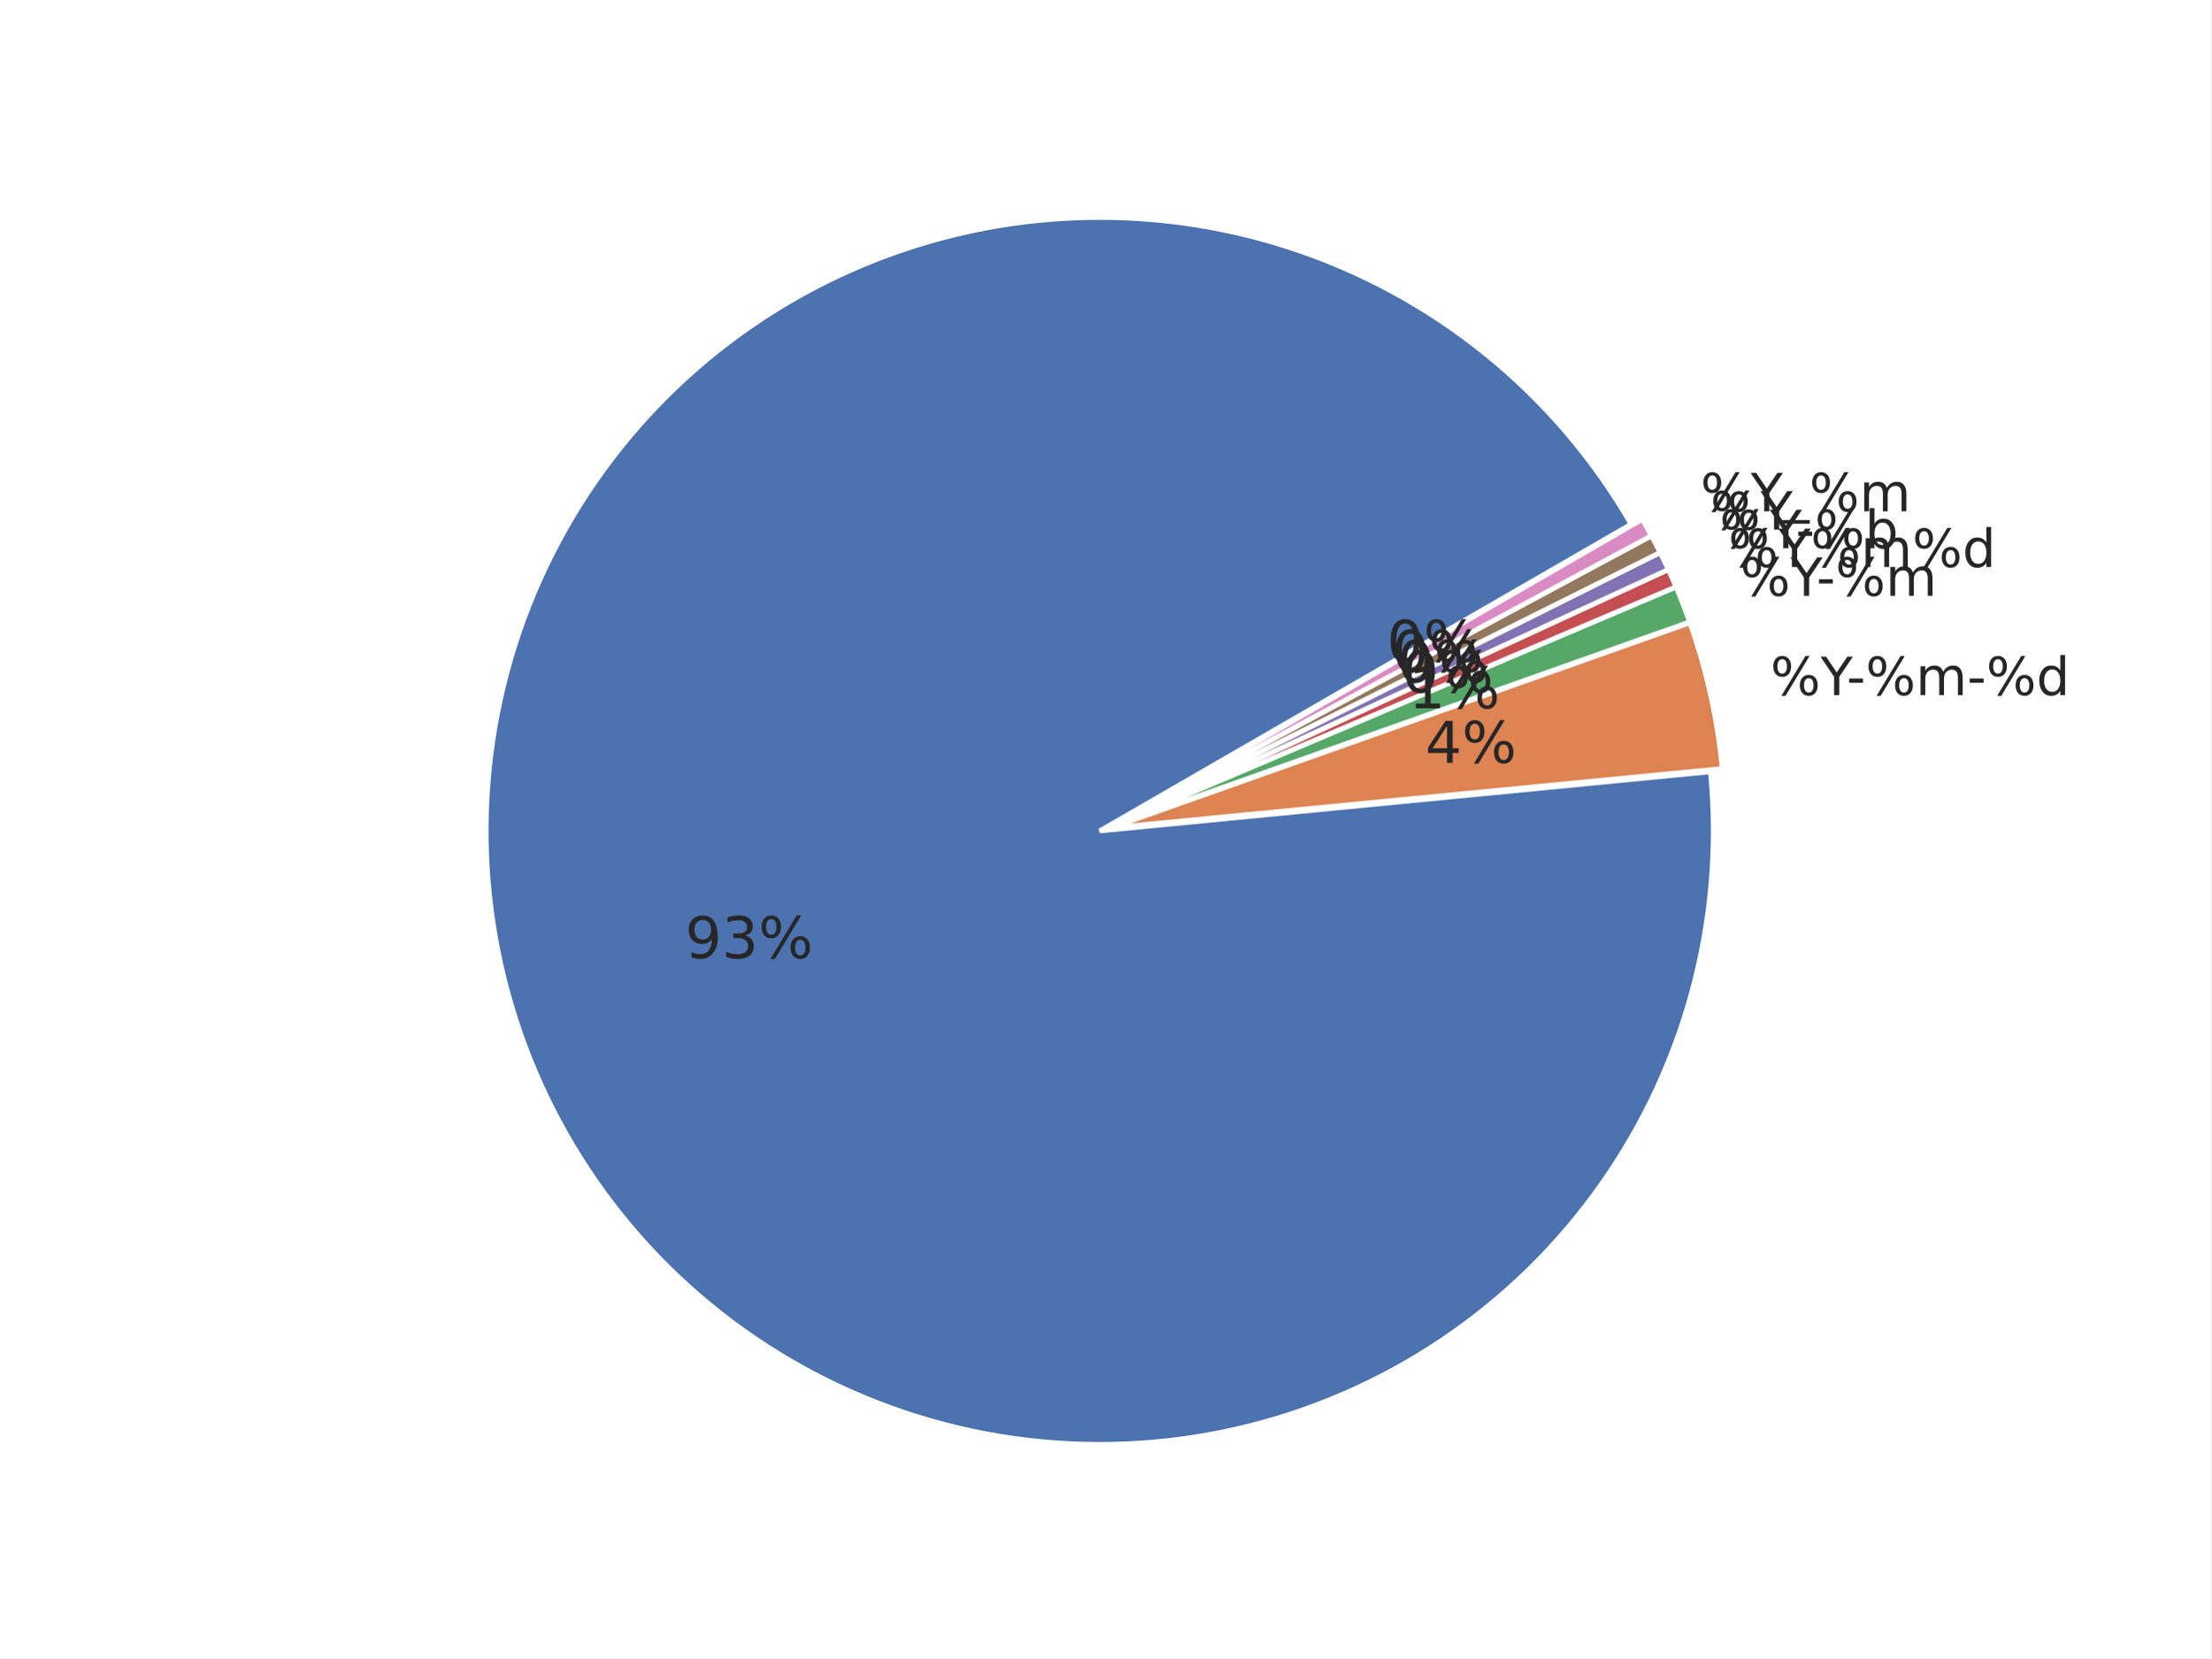
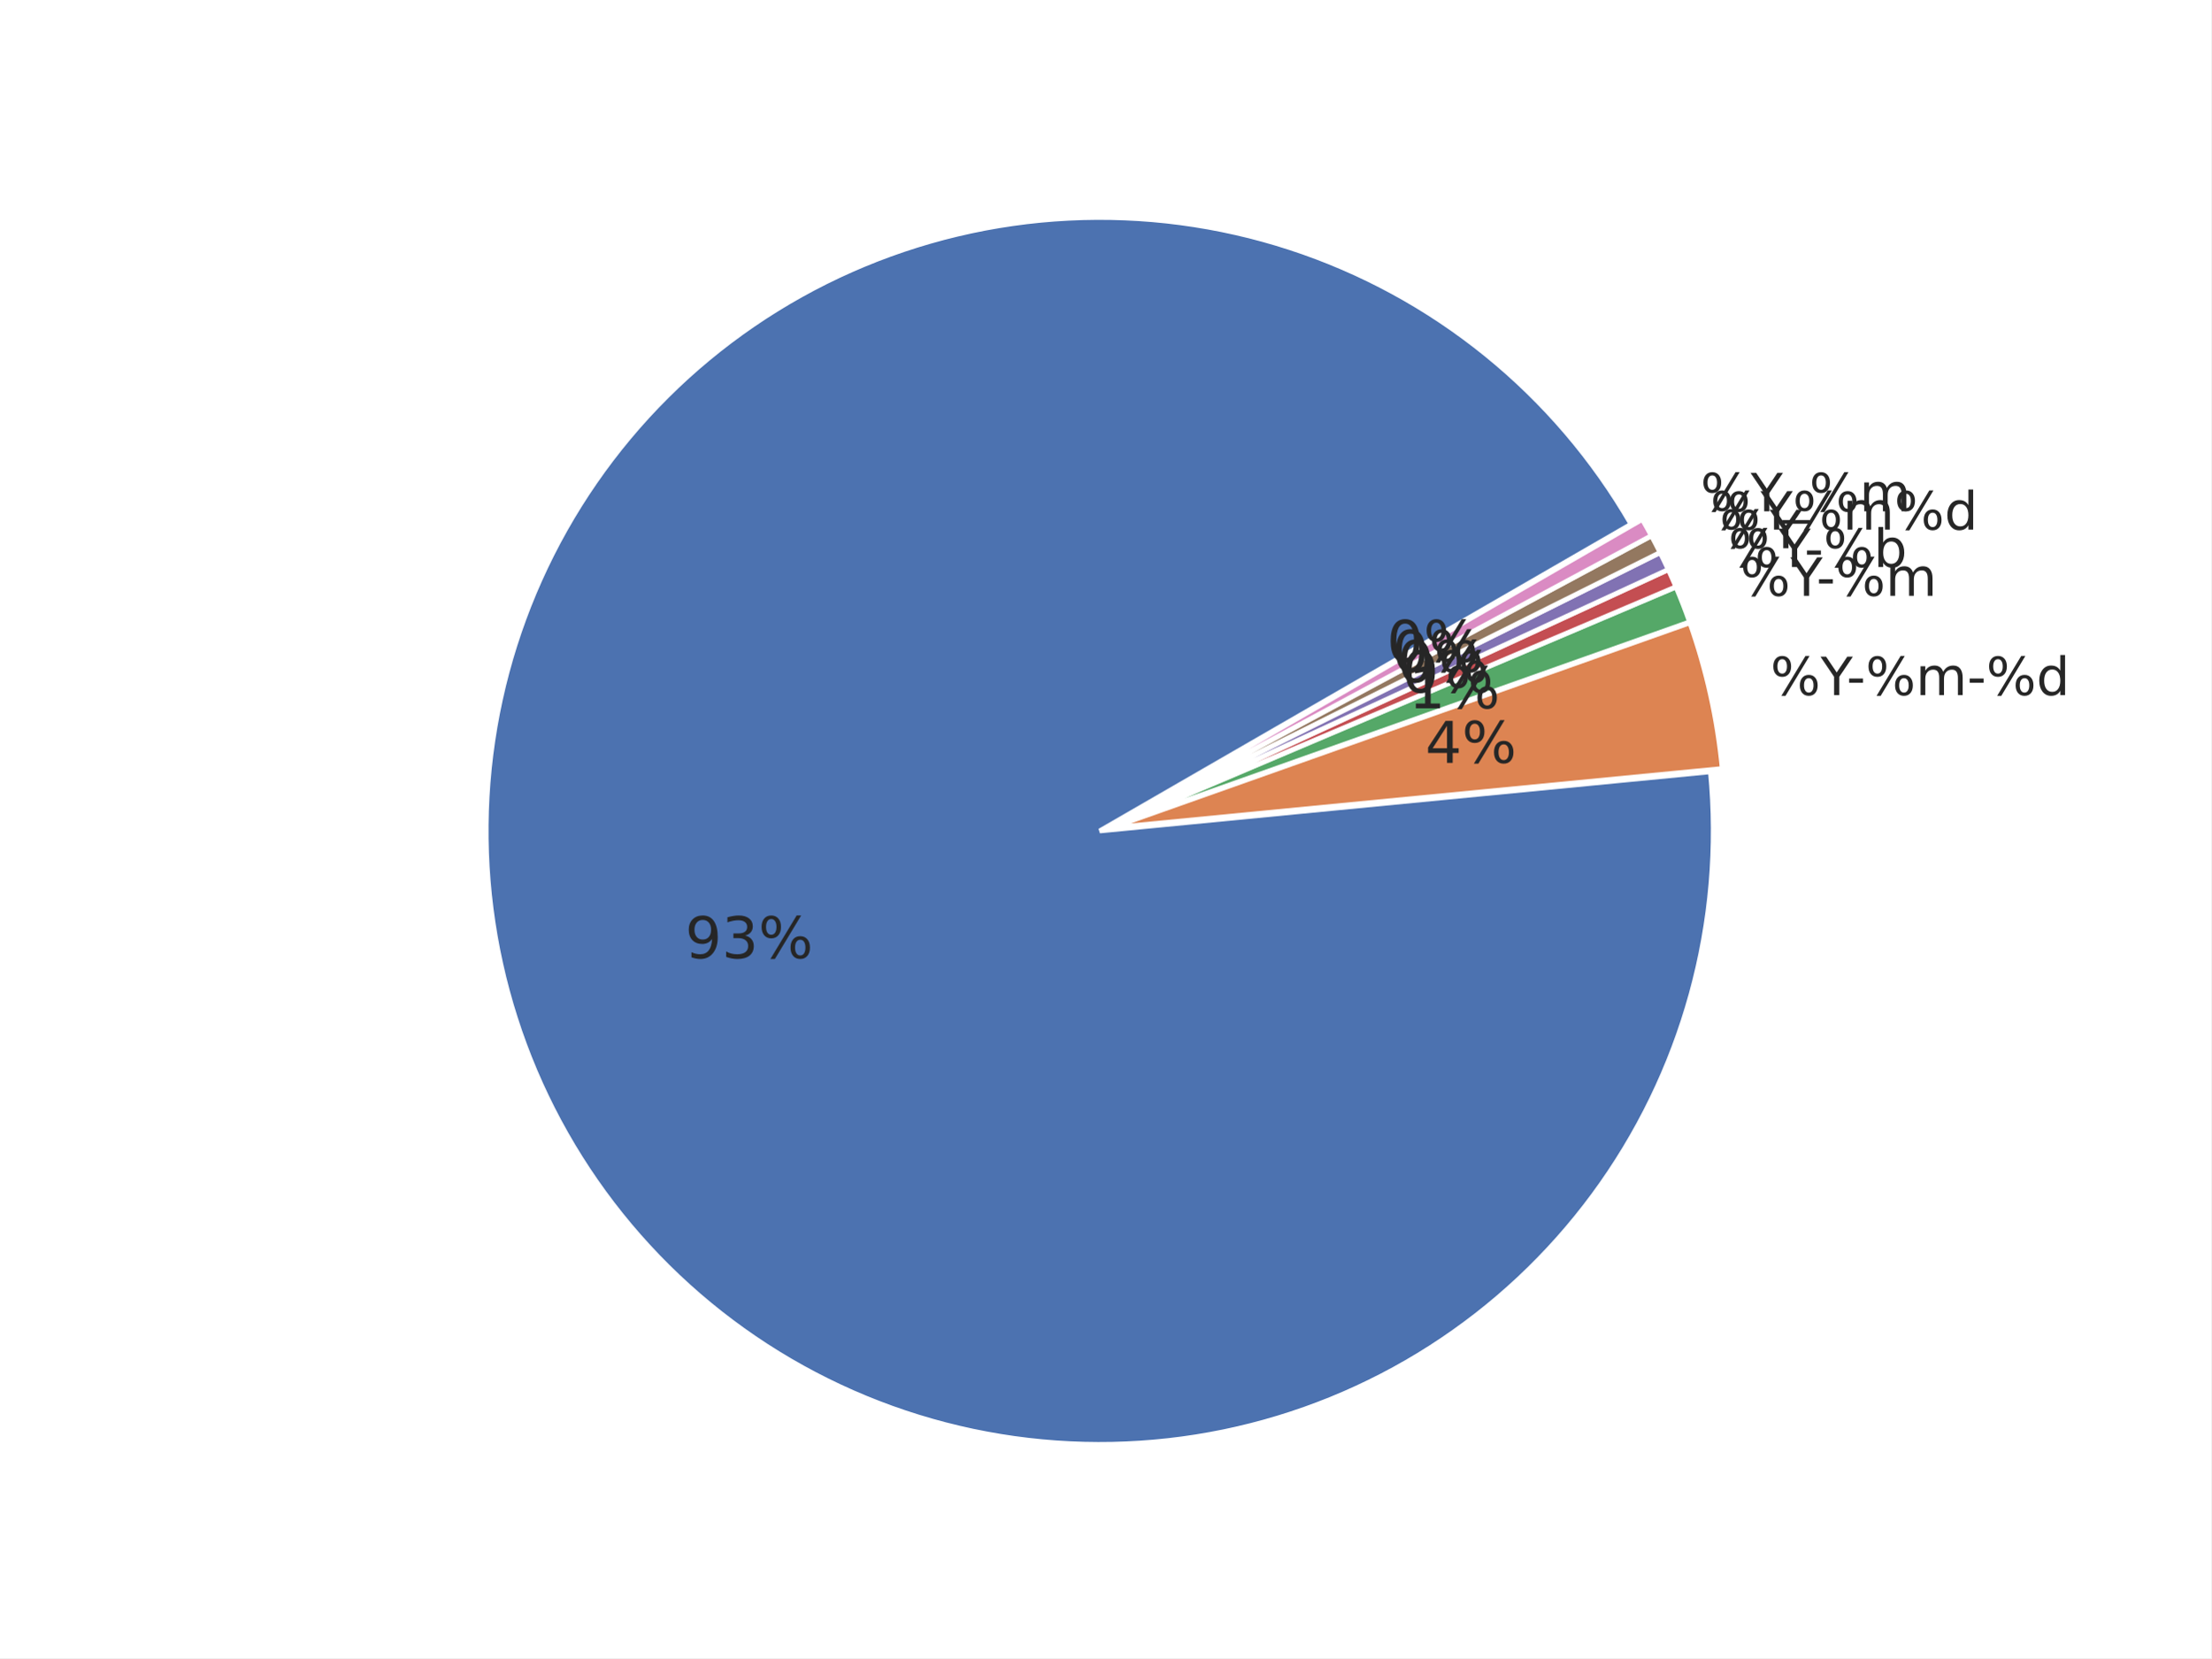
<svg xmlns="http://www.w3.org/2000/svg" xmlns:xlink="http://www.w3.org/1999/xlink" width="460.8pt" height="345.6pt" viewBox="0 0 460.8 345.6" version="1.1">
  <defs>
    <style type="text/css">*{stroke-linejoin: round; stroke-linecap: butt}</style>
  </defs>
  <g id="figure_1">
    <g id="patch_1">
      <path d="M 0 345.6  L 460.8 345.6  L 460.8 0  L 0 0  z " style="fill: #ffffff" />
    </g>
    <g id="axes_1">
      <g id="matplotlib.axis_1" />
      <g id="matplotlib.axis_2" />
      <g id="patch_2">
        <path d="M 339.923 109.254  C 332.101 95.706 321.858 83.707 309.705 73.856  C 297.552 64.004 283.694 56.466 268.821 51.617  C 253.947 46.767 238.309 44.688 222.685 45.483  C 207.061 46.278 191.714 49.934 177.41 56.268  C 163.105 62.602 150.083 71.508 138.993 82.542  C 127.903 93.576 118.931 106.552 112.525 120.824  C 106.118 135.096 102.384 150.424 101.51 166.044  C 100.636 181.663 102.635 197.312 107.409 212.21  C 112.183 227.108 119.65 241.004 129.44 253.207  C 139.229 265.41 151.176 275.713 164.684 283.604  C 178.193 291.495 193.035 296.84 208.473 299.374  C 223.91 301.908 239.683 301.587 255.005 298.428  C 270.327 295.269 284.94 289.324 298.116 280.891  C 311.293 272.457 322.81 261.677 332.095 249.086  C 341.381 236.495 348.277 222.307 352.441 207.227  C 356.605 192.147 357.967 176.43 356.458 160.859  L 229.182 173.19  z " style="fill: #4c72b0; stroke: #ffffff; stroke-linejoin: miter" />
      </g>
      <g id="patch_3">
        <path d="M 358.924 160.191  C 358.423 155.014 357.606 149.871 356.477 144.793  C 355.349 139.715 353.913 134.711 352.175 129.808  L 231.648 172.523  z " style="fill: #dd8452; stroke: #ffffff; stroke-linejoin: miter" />
      </g>
      <g id="patch_4">
        <path d="M 352.118 129.621  C 351.684 128.396 351.231 127.177 350.76 125.965  C 350.288 124.754 349.798 123.549 349.29 122.353  L 231.592 172.336  z " style="fill: #55a868; stroke: #ffffff; stroke-linejoin: miter" />
      </g>
      <g id="patch_5">
        <path d="M 349.268 122.299  C 349.013 121.7 348.755 121.104 348.492 120.51  C 348.228 119.915 347.961 119.323 347.689 118.733  L 231.569 172.282  z " style="fill: #c44e52; stroke: #ffffff; stroke-linejoin: miter" />
      </g>
      <g id="patch_6">
        <path d="M 347.672 118.697  C 347.4 118.107 347.123 117.519 346.842 116.933  C 346.561 116.347 346.275 115.763 345.985 115.181  L 231.553 172.247  z " style="fill: #8172b3; stroke: #ffffff; stroke-linejoin: miter" />
      </g>
      <g id="patch_7">
        <path d="M 345.968 115.146  C 345.678 114.564 345.383 113.985 345.084 113.408  C 344.785 112.83 344.482 112.255 344.174 111.683  L 231.535 172.212  z " style="fill: #937860; stroke: #ffffff; stroke-linejoin: miter" />
      </g>
      <g id="patch_8">
        <path d="M 344.156 111.648  C 343.848 111.076 343.536 110.506 343.22 109.938  C 342.903 109.37 342.582 108.805 342.257 108.242  L 231.517 172.178  z " style="fill: #da8bc3; stroke: #ffffff; stroke-linejoin: miter" />
      </g>
      <g id="text_1">
        <g style="fill: #262626" transform="translate(368.9604 144.8782) scale(0.11 -0.11)">
          <defs>
            <path id="DejaVuSans-8" d="M 4653 2053  Q 4381 2053 4226 1822  Q 4072 1591 4072 1178  Q 4072 772 4226 539  Q 4381 306 4653 306  Q 4919 306 5073 539  Q 5228 772 5228 1178  Q 5228 1588 5073 1820  Q 4919 2053 4653 2053  z M 4653 2450  Q 5147 2450 5437 2106  Q 5728 1763 5728 1178  Q 5728 594 5436 251  Q 5144 -91 4653 -91  Q 4153 -91 3862 251  Q 3572 594 3572 1178  Q 3572 1766 3864 2108  Q 4156 2450 4653 2450  z M 1428 4353  Q 1159 4353 1004 4120  Q 850 3888 850 3481  Q 850 3069 1003 2837  Q 1156 2606 1428 2606  Q 1700 2606 1854 2837  Q 2009 3069 2009 3481  Q 2009 3884 1853 4118  Q 1697 4353 1428 4353  z M 4250 4750  L 4750 4750  L 1831 -91  L 1331 -91  L 4250 4750  z M 1428 4750  Q 1922 4750 2215 4408  Q 2509 4066 2509 3481  Q 2509 2891 2217 2550  Q 1925 2209 1428 2209  Q 931 2209 642 2551  Q 353 2894 353 3481  Q 353 4063 643 4406  Q 934 4750 1428 4750  z " transform="scale(0.015625)" />
            <path id="DejaVuSans-3c" d="M -13 4666  L 666 4666  L 1959 2747  L 3244 4666  L 3922 4666  L 2272 2222  L 2272 0  L 1638 0  L 1638 2222  L -13 4666  z " transform="scale(0.015625)" />
            <path id="DejaVuSans-10" d="M 313 2009  L 1997 2009  L 1997 1497  L 313 1497  L 313 2009  z " transform="scale(0.015625)" />
            <path id="DejaVuSans-50" d="M 3328 2828  Q 3544 3216 3844 3400  Q 4144 3584 4550 3584  Q 5097 3584 5394 3201  Q 5691 2819 5691 2113  L 5691 0  L 5113 0  L 5113 2094  Q 5113 2597 4934 2840  Q 4756 3084 4391 3084  Q 3944 3084 3684 2787  Q 3425 2491 3425 1978  L 3425 0  L 2847 0  L 2847 2094  Q 2847 2600 2669 2842  Q 2491 3084 2119 3084  Q 1678 3084 1418 2786  Q 1159 2488 1159 1978  L 1159 0  L 581 0  L 581 3500  L 1159 3500  L 1159 2956  Q 1356 3278 1631 3431  Q 1906 3584 2284 3584  Q 2666 3584 2933 3390  Q 3200 3197 3328 2828  z " transform="scale(0.015625)" />
            <path id="DejaVuSans-47" d="M 2906 2969  L 2906 4863  L 3481 4863  L 3481 0  L 2906 0  L 2906 525  Q 2725 213 2448 61  Q 2172 -91 1784 -91  Q 1150 -91 751 415  Q 353 922 353 1747  Q 353 2572 751 3078  Q 1150 3584 1784 3584  Q 2172 3584 2448 3432  Q 2725 3281 2906 2969  z M 947 1747  Q 947 1113 1208 752  Q 1469 391 1925 391  Q 2381 391 2643 752  Q 2906 1113 2906 1747  Q 2906 2381 2643 2742  Q 2381 3103 1925 3103  Q 1469 3103 1208 2742  Q 947 2381 947 1747  z " transform="scale(0.015625)" />
          </defs>
          <use xlink:href="#DejaVuSans-8" />
          <use xlink:href="#DejaVuSans-3c" transform="translate(95.01562 0)" />
          <use xlink:href="#DejaVuSans-10" transform="translate(144.2344 0)" />
          <use xlink:href="#DejaVuSans-8" transform="translate(180.3125 0)" />
          <use xlink:href="#DejaVuSans-50" transform="translate(275.3281 0)" />
          <use xlink:href="#DejaVuSans-10" transform="translate(372.7344 0)" />
          <use xlink:href="#DejaVuSans-8" transform="translate(408.8125 0)" />
          <use xlink:href="#DejaVuSans-47" transform="translate(503.8281 0)" />
        </g>
      </g>
      <g id="text_2">
        <g style="fill: #262626" transform="translate(362.6764 124.1857) scale(0.11 -0.11)">
          <use xlink:href="#DejaVuSans-8" />
          <use xlink:href="#DejaVuSans-3c" transform="translate(95.01562 0)" />
          <use xlink:href="#DejaVuSans-10" transform="translate(144.2344 0)" />
          <use xlink:href="#DejaVuSans-8" transform="translate(180.3125 0)" />
          <use xlink:href="#DejaVuSans-50" transform="translate(275.3281 0)" />
        </g>
      </g>
      <g id="text_3">
        <g style="fill: #262626" transform="translate(360.1839 118.1903) scale(0.11 -0.11)">
-           <use xlink:href="#DejaVuSans-8" />
-           <use xlink:href="#DejaVuSans-3c" transform="translate(95.01562 0)" />
-           <use xlink:href="#DejaVuSans-8" transform="translate(156.0938 0)" />
-           <use xlink:href="#DejaVuSans-50" transform="translate(251.1094 0)" />
-           <use xlink:href="#DejaVuSans-8" transform="translate(348.5156 0)" />
-           <use xlink:href="#DejaVuSans-47" transform="translate(443.5312 0)" />
-         </g>
-       </g>
-       <g id="text_4">
-         <g style="fill: #262626" transform="translate(358.371 114.2591) scale(0.11 -0.11)">
          <defs>
            <path id="DejaVuSans-45" d="M 3116 1747  Q 3116 2381 2855 2742  Q 2594 3103 2138 3103  Q 1681 3103 1420 2742  Q 1159 2381 1159 1747  Q 1159 1113 1420 752  Q 1681 391 2138 391  Q 2594 391 2855 752  Q 3116 1113 3116 1747  z M 1159 2969  Q 1341 3281 1617 3432  Q 1894 3584 2278 3584  Q 2916 3584 3314 3078  Q 3713 2572 3713 1747  Q 3713 922 3314 415  Q 2916 -91 2278 -91  Q 1894 -91 1617 61  Q 1341 213 1159 525  L 1159 0  L 581 0  L 581 4863  L 1159 4863  L 1159 2969  z " transform="scale(0.015625)" />
          </defs>
          <use xlink:href="#DejaVuSans-8" />
          <use xlink:href="#DejaVuSans-3c" transform="translate(95.01562 0)" />
          <use xlink:href="#DejaVuSans-10" transform="translate(144.2344 0)" />
          <use xlink:href="#DejaVuSans-8" transform="translate(180.3125 0)" />
          <use xlink:href="#DejaVuSans-45" transform="translate(275.3281 0)" />
        </g>
      </g>
-       <g id="text_5">
-         <g style="fill: #262626" transform="translate(356.439 110.3846) scale(0.11 -0.11)">
+       <g id="text_4">
+         <g style="fill: #262626" transform="translate(358.371 114.2587) scale(0.11 -0.11)">
          <use xlink:href="#DejaVuSans-8" />
          <use xlink:href="#DejaVuSans-3c" transform="translate(95.01562 0)" />
+         </g>
+       </g>
+       <g id="text_5">
+         <g style="fill: #262626" transform="translate(356.439 110.385) scale(0.11 -0.11)">
+           <use xlink:href="#DejaVuSans-8" />
+           <use xlink:href="#DejaVuSans-3c" transform="translate(95.01562 0)" />
+           <use xlink:href="#DejaVuSans-8" transform="translate(156.0938 0)" />
+           <use xlink:href="#DejaVuSans-50" transform="translate(251.1094 0)" />
+           <use xlink:href="#DejaVuSans-8" transform="translate(348.5156 0)" />
+           <use xlink:href="#DejaVuSans-47" transform="translate(443.5312 0)" />
        </g>
      </g>
      <g id="text_6">
        <g style="fill: #262626" transform="translate(354.3898 106.5713) scale(0.11 -0.11)">
          <defs>
            <path id="DejaVuSans-42" d="M 3263 -1063  L 3263 -1509  L -63 -1509  L -63 -1063  L 3263 -1063  z " transform="scale(0.015625)" />
          </defs>
          <use xlink:href="#DejaVuSans-8" />
          <use xlink:href="#DejaVuSans-3c" transform="translate(95.01562 0)" />
          <use xlink:href="#DejaVuSans-42" transform="translate(156.0938 0)" />
          <use xlink:href="#DejaVuSans-8" transform="translate(206.0938 0)" />
          <use xlink:href="#DejaVuSans-50" transform="translate(301.1094 0)" />
        </g>
      </g>
      <g id="text_7">
        <g style="fill: #262626" transform="translate(142.7824 199.7192) scale(0.12 -0.12)">
          <defs>
            <path id="DejaVuSans-1c" d="M 703 97  L 703 672  Q 941 559 1184 500  Q 1428 441 1663 441  Q 2288 441 2617 861  Q 2947 1281 2994 2138  Q 2813 1869 2534 1725  Q 2256 1581 1919 1581  Q 1219 1581 811 2004  Q 403 2428 403 3163  Q 403 3881 828 4315  Q 1253 4750 1959 4750  Q 2769 4750 3195 4129  Q 3622 3509 3622 2328  Q 3622 1225 3098 567  Q 2575 -91 1691 -91  Q 1453 -91 1209 -44  Q 966 3 703 97  z M 1959 2075  Q 2384 2075 2632 2365  Q 2881 2656 2881 3163  Q 2881 3666 2632 3958  Q 2384 4250 1959 4250  Q 1534 4250 1286 3958  Q 1038 3666 1038 3163  Q 1038 2656 1286 2365  Q 1534 2075 1959 2075  z " transform="scale(0.015625)" />
            <path id="DejaVuSans-16" d="M 2597 2516  Q 3050 2419 3304 2112  Q 3559 1806 3559 1356  Q 3559 666 3084 287  Q 2609 -91 1734 -91  Q 1441 -91 1130 -33  Q 819 25 488 141  L 488 750  Q 750 597 1062 519  Q 1375 441 1716 441  Q 2309 441 2620 675  Q 2931 909 2931 1356  Q 2931 1769 2642 2001  Q 2353 2234 1838 2234  L 1294 2234  L 1294 2753  L 1863 2753  Q 2328 2753 2575 2939  Q 2822 3125 2822 3475  Q 2822 3834 2567 4026  Q 2313 4219 1838 4219  Q 1578 4219 1281 4162  Q 984 4106 628 3988  L 628 4550  Q 988 4650 1302 4700  Q 1616 4750 1894 4750  Q 2613 4750 3031 4423  Q 3450 4097 3450 3541  Q 3450 3153 3228 2886  Q 3006 2619 2597 2516  z " transform="scale(0.015625)" />
          </defs>
          <use xlink:href="#DejaVuSans-1c" />
          <use xlink:href="#DejaVuSans-16" transform="translate(63.625 0)" />
          <use xlink:href="#DejaVuSans-8" transform="translate(127.25 0)" />
        </g>
      </g>
      <g id="text_8">
        <g style="fill: #262626" transform="translate(297.0274 159.0022) scale(0.12 -0.12)">
          <defs>
            <path id="DejaVuSans-17" d="M 2419 4116  L 825 1625  L 2419 1625  L 2419 4116  z M 2253 4666  L 3047 4666  L 3047 1625  L 3713 1625  L 3713 1100  L 3047 1100  L 3047 0  L 2419 0  L 2419 1100  L 313 1100  L 313 1709  L 2253 4666  z " transform="scale(0.015625)" />
          </defs>
          <use xlink:href="#DejaVuSans-17" />
          <use xlink:href="#DejaVuSans-8" transform="translate(63.625 0)" />
        </g>
      </g>
      <g id="text_9">
        <g style="fill: #262626" transform="translate(293.574 147.6309) scale(0.12 -0.12)">
          <defs>
            <path id="DejaVuSans-14" d="M 794 531  L 1825 531  L 1825 4091  L 703 3866  L 703 4441  L 1819 4666  L 2450 4666  L 2450 531  L 3481 531  L 3481 0  L 794 0  L 794 531  z " transform="scale(0.015625)" />
          </defs>
          <use xlink:href="#DejaVuSans-14" />
          <use xlink:href="#DejaVuSans-8" transform="translate(63.625 0)" />
        </g>
      </g>
      <g id="text_10">
        <g style="fill: #262626" transform="translate(292.2042 144.3359) scale(0.12 -0.12)">
          <defs>
            <path id="DejaVuSans-13" d="M 2034 4250  Q 1547 4250 1301 3770  Q 1056 3291 1056 2328  Q 1056 1369 1301 889  Q 1547 409 2034 409  Q 2525 409 2770 889  Q 3016 1369 3016 2328  Q 3016 3291 2770 3770  Q 2525 4250 2034 4250  z M 2034 4750  Q 2819 4750 3233 4129  Q 3647 3509 3647 2328  Q 3647 1150 3233 529  Q 2819 -91 2034 -91  Q 1250 -91 836 529  Q 422 1150 422 2328  Q 422 3509 836 4129  Q 1250 4750 2034 4750  z " transform="scale(0.015625)" />
          </defs>
          <use xlink:href="#DejaVuSans-13" />
          <use xlink:href="#DejaVuSans-8" transform="translate(63.625 0)" />
        </g>
      </g>
      <g id="text_11">
        <g style="fill: #262626" transform="translate(291.2079 142.1755) scale(0.12 -0.12)">
          <use xlink:href="#DejaVuSans-13" />
          <use xlink:href="#DejaVuSans-8" transform="translate(63.625 0)" />
        </g>
      </g>
      <g id="text_12">
        <g style="fill: #262626" transform="translate(290.1462 140.0465) scale(0.12 -0.12)">
          <use xlink:href="#DejaVuSans-13" />
          <use xlink:href="#DejaVuSans-8" transform="translate(63.625 0)" />
        </g>
      </g>
      <g id="text_13">
        <g style="fill: #262626" transform="translate(289.0201 137.9509) scale(0.12 -0.12)">
          <use xlink:href="#DejaVuSans-13" />
          <use xlink:href="#DejaVuSans-8" transform="translate(63.625 0)" />
        </g>
      </g>
    </g>
  </g>
</svg>
